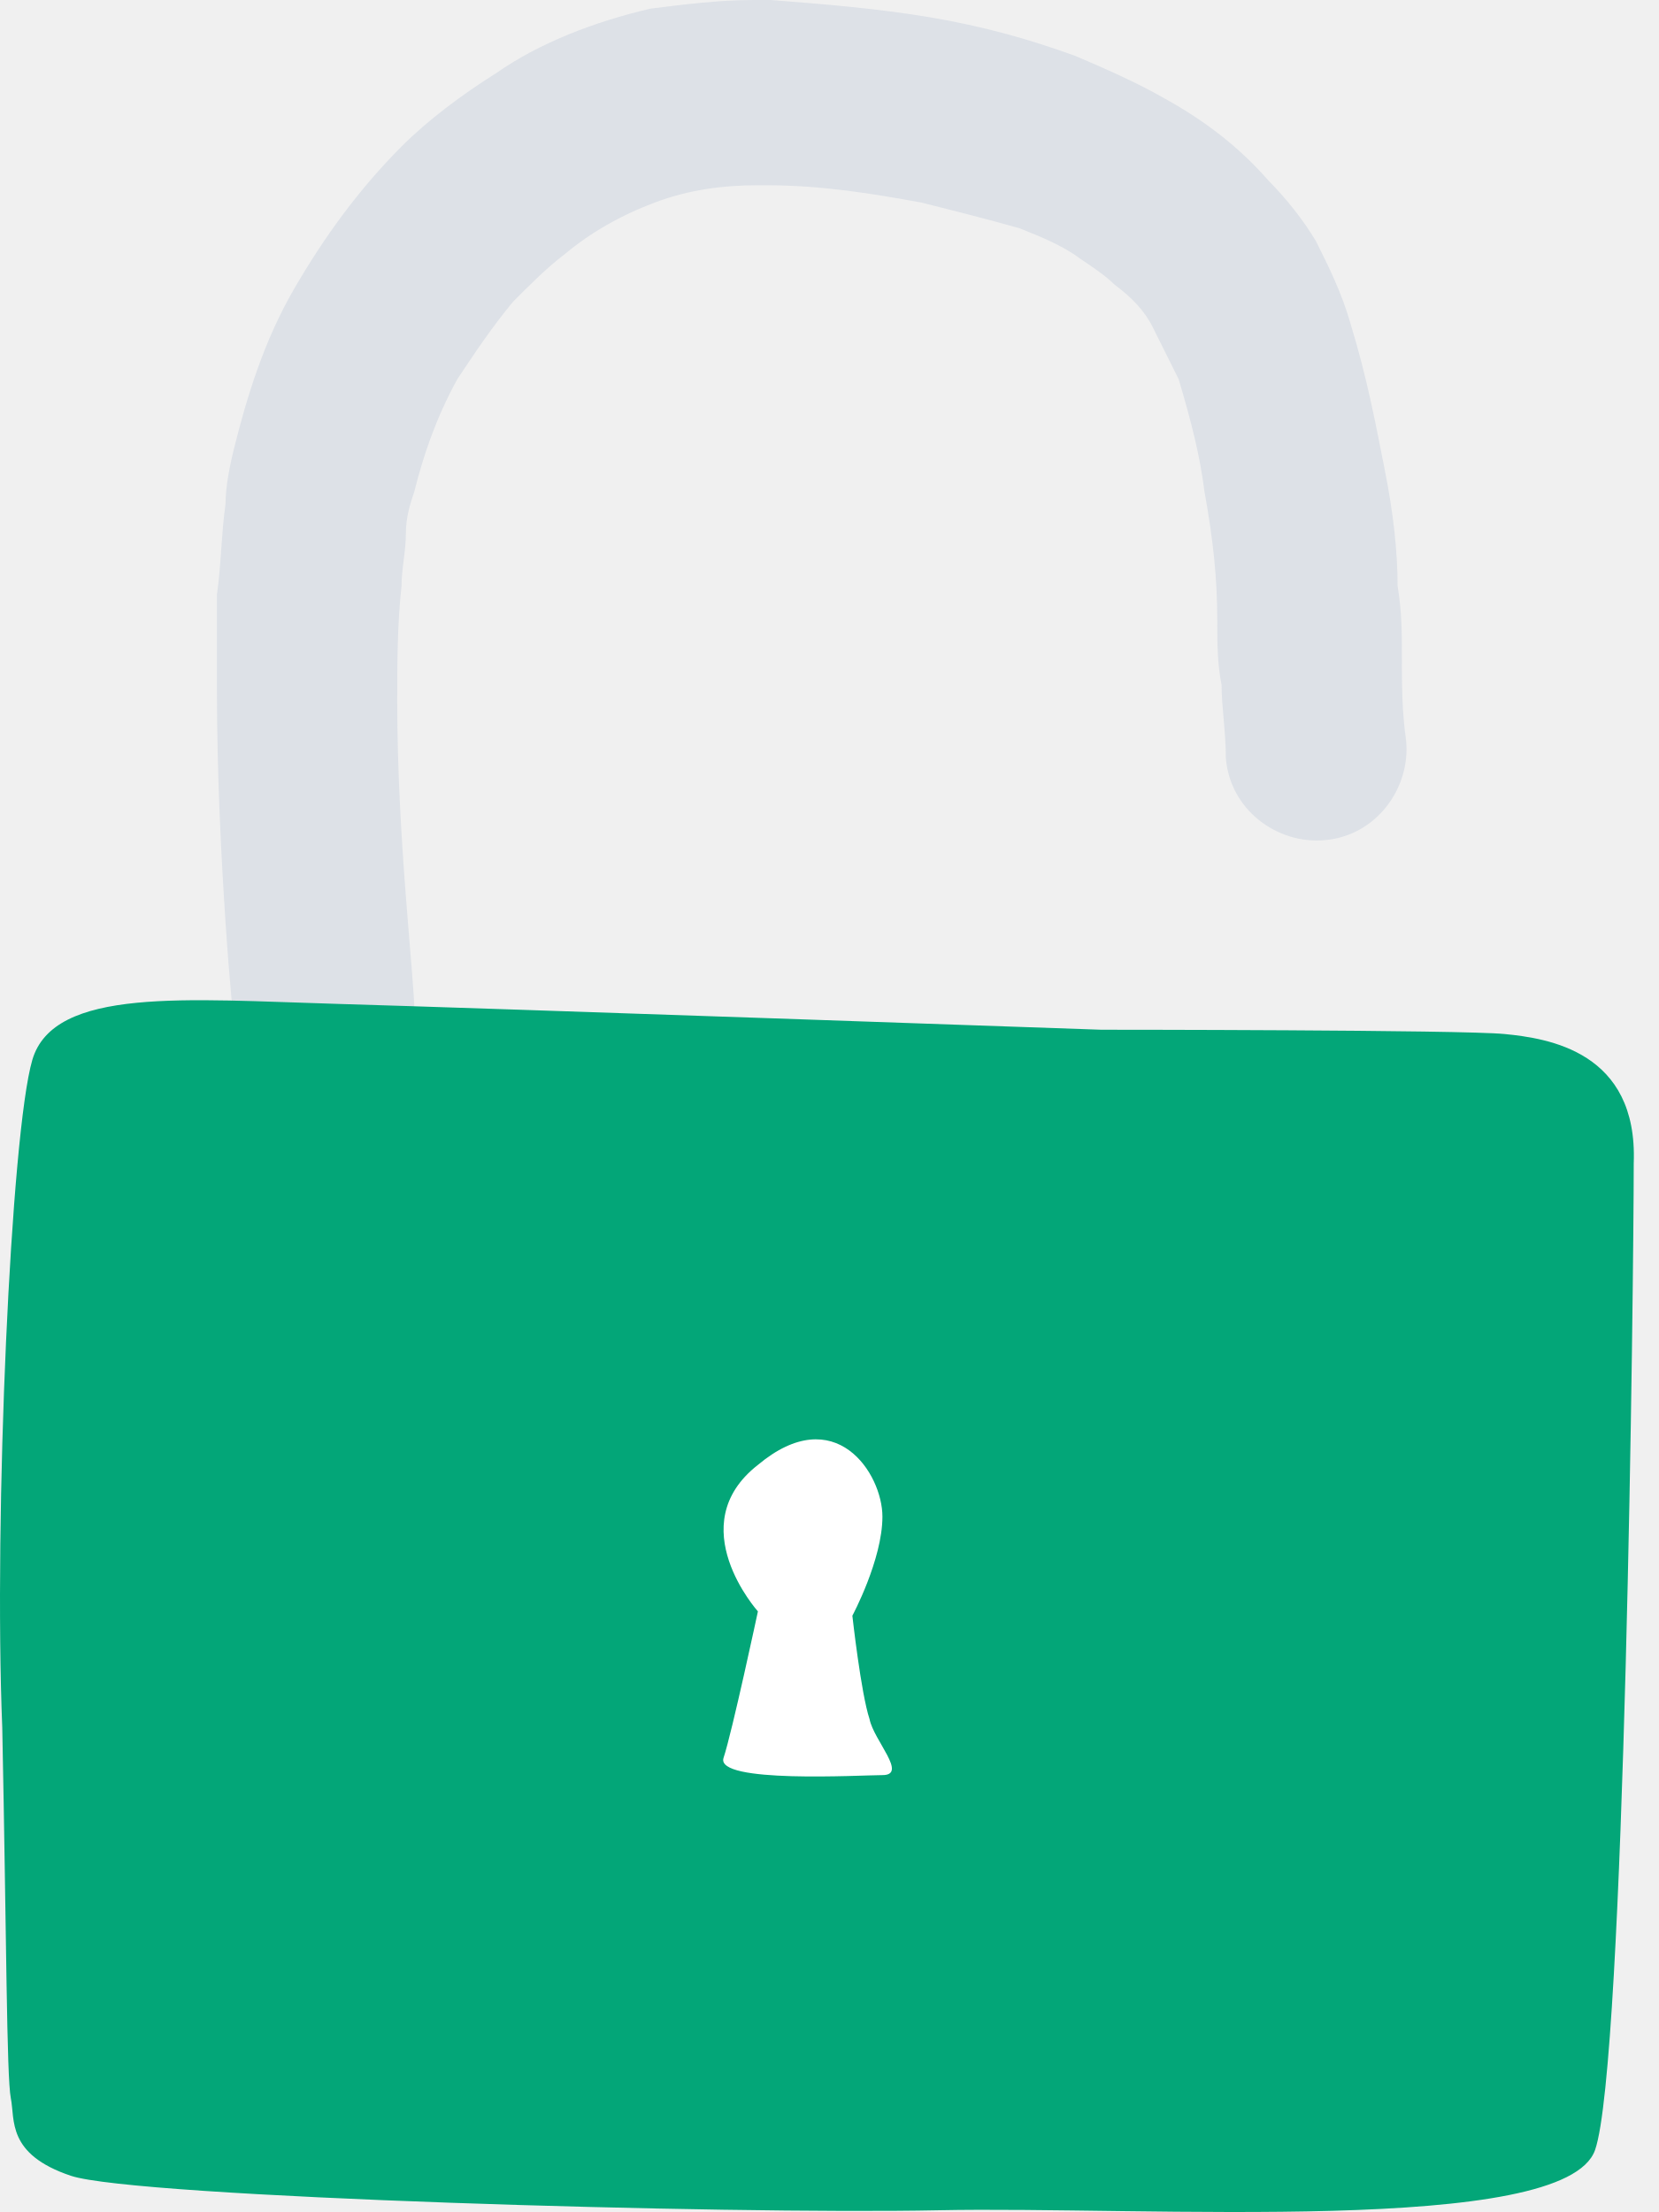
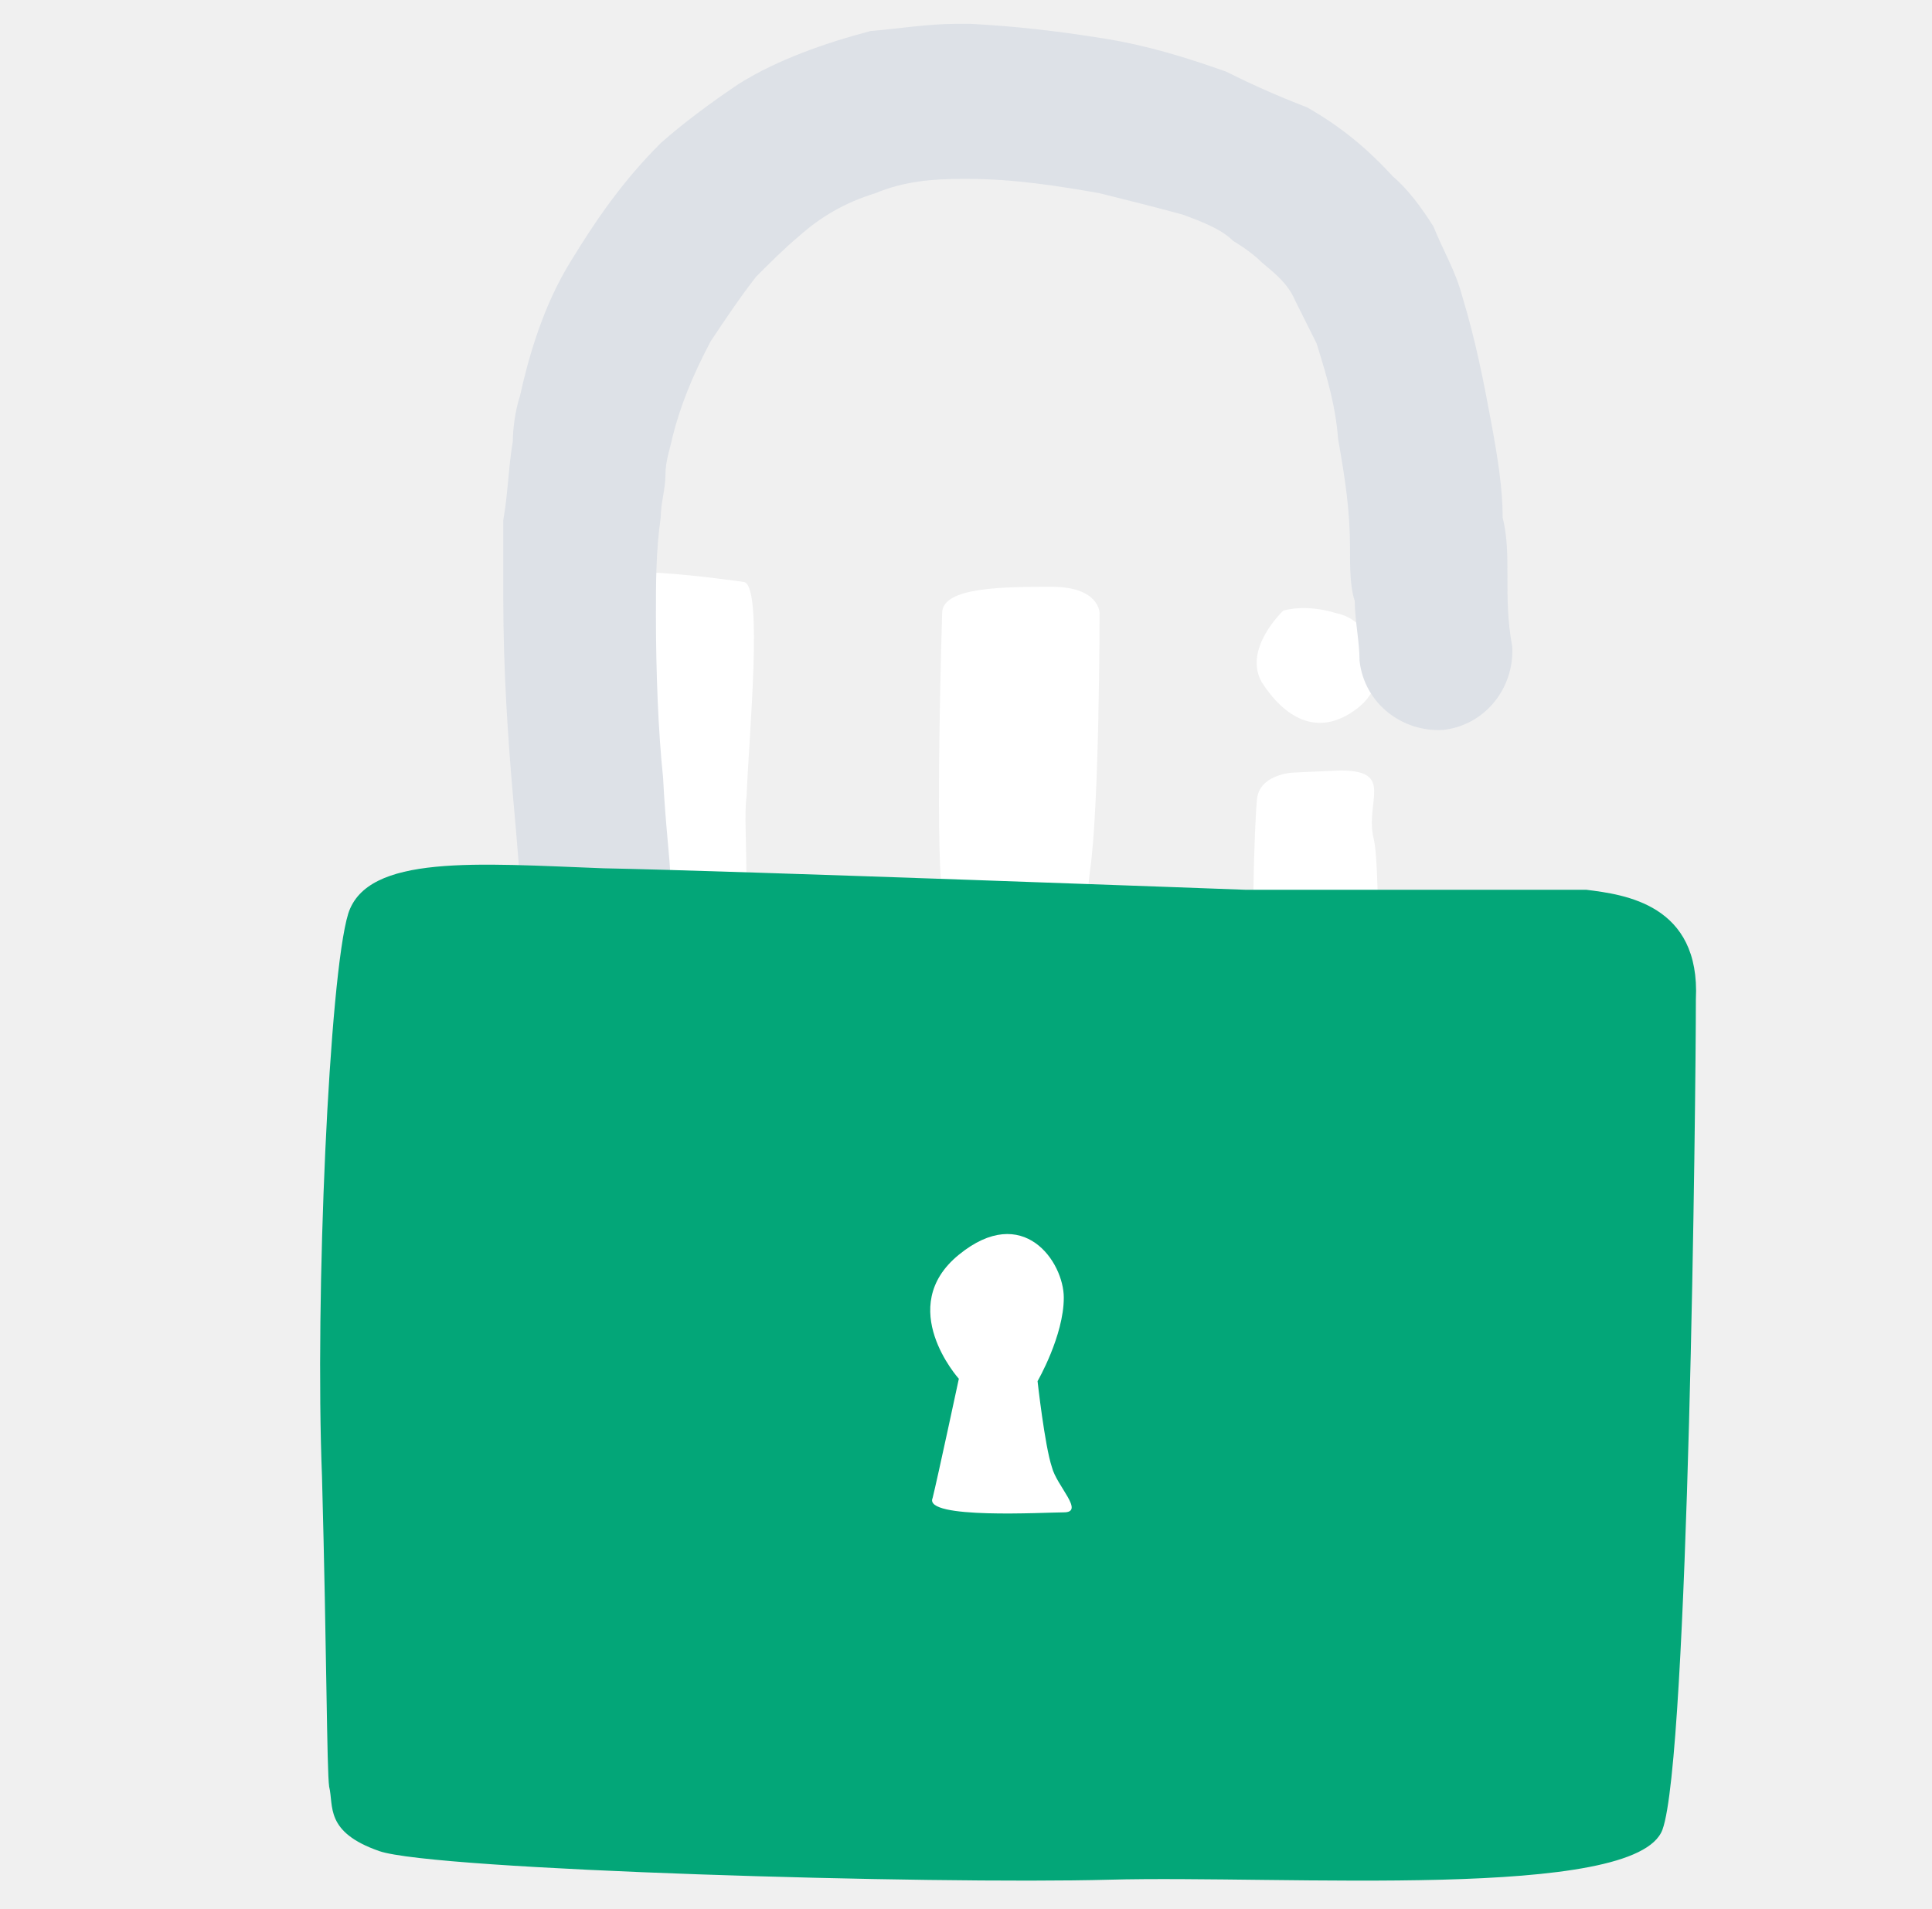
- <svg xmlns="http://www.w3.org/2000/svg" width="60" height="80" viewBox="0 0 60 80" fill="none">
-   <path d="M14.988 36.93L12.349 37.242L14.988 36.93L12.349 37.242L14.988 36.93C14.988 36.93 14.988 36.774 14.988 36.618C14.988 35.995 14.833 34.437 14.678 32.411C14.522 30.385 14.367 27.892 14.367 25.399C14.367 23.997 14.367 22.594 14.522 21.192C14.522 20.569 14.678 19.945 14.678 19.322C14.678 18.699 14.833 18.231 14.988 17.764C15.299 16.517 15.765 15.115 16.541 13.712C17.162 12.777 17.783 11.842 18.559 10.908C19.181 10.284 19.802 9.661 20.423 9.194C21.354 8.414 22.441 7.791 23.684 7.324C24.926 6.856 26.168 6.7 27.41 6.7C27.565 6.7 27.721 6.7 27.721 6.7C29.739 6.7 31.602 7.012 33.31 7.324C34.553 7.635 35.795 7.947 36.882 8.259C37.658 8.57 38.434 8.882 39.056 9.349C39.521 9.661 39.987 9.973 40.298 10.284C40.919 10.752 41.385 11.219 41.695 11.842C42.006 12.466 42.316 13.089 42.627 13.712C43.093 15.271 43.403 16.517 43.559 17.764C43.869 19.478 44.024 20.88 44.024 22.438C44.024 23.218 44.024 23.997 44.18 24.776C44.18 25.555 44.335 26.49 44.335 27.425C44.49 29.295 46.198 30.541 47.906 30.385C49.77 30.23 51.012 28.515 50.856 26.801C50.701 25.711 50.701 24.776 50.701 23.685C50.701 22.906 50.701 22.127 50.546 21.192C50.546 19.945 50.391 18.543 50.08 16.985C49.77 15.426 49.459 13.712 48.838 11.687C48.527 10.596 48.062 9.661 47.596 8.726C47.13 7.947 46.509 7.168 45.888 6.545C44.801 5.298 43.559 4.363 42.161 3.584C41.074 2.961 39.987 2.493 38.9 2.026C37.192 1.402 35.484 0.935 33.621 0.623C31.758 0.312 29.895 0.156 27.876 0C27.721 0 27.41 0 27.255 0C26.013 0 24.77 0.156 23.528 0.312C21.51 0.779 19.491 1.558 17.939 2.649C16.696 3.428 15.454 4.363 14.522 5.298C12.97 6.856 11.727 8.57 10.641 10.44C9.554 12.31 8.933 14.336 8.467 16.206C8.311 16.829 8.156 17.608 8.156 18.231C8.001 19.322 8.001 20.413 7.846 21.503C7.846 22.594 7.846 23.841 7.846 24.932C7.846 28.048 8.001 31.009 8.156 33.346C8.312 35.683 8.467 37.086 8.467 37.086C8.622 38.956 10.33 40.202 12.193 40.046C13.901 40.514 15.143 38.8 14.988 36.93Z" fill="#DDE1E7" />
-   <path d="M39.832 37.242C39.832 37.242 17.628 36.463 12.193 36.307C6.758 36.151 1.945 35.684 1.169 38.333C0.392 40.981 -0.229 54.85 0.082 62.485C0.237 70.12 0.237 75.107 0.392 75.886C0.548 76.665 0.237 77.911 2.566 78.691C4.895 79.47 26.323 80.093 33.931 79.937C41.384 79.781 56.601 80.872 57.688 77.756C58.775 74.639 59.086 46.124 59.086 42.072C59.241 38.021 55.98 37.553 54.427 37.398C52.875 37.242 39.832 37.242 39.832 37.242Z" fill="#03A678" />
-   <path d="M27.411 58.278C27.411 58.278 24.616 55.161 27.411 52.98C30.206 50.642 31.914 53.291 31.914 54.85C31.914 56.408 30.827 58.434 30.827 58.434C30.827 58.434 31.137 61.238 31.448 62.173C31.603 62.952 32.845 64.199 31.914 64.199C31.137 64.199 25.858 64.511 26.168 63.576C26.479 62.641 27.411 58.278 27.411 58.278Z" fill="white" />
+ <svg xmlns="http://www.w3.org/2000/svg" version="1.1" id="Layer_1" x="0px" y="0px" viewBox="0 0 81 80" style="enable-background:new 0 0 81 80;" xml:space="preserve">
+   <style type="text/css">
+ 	.st0{fill:#FFFFFF;}
+ 	.st1{fill:#DDE1E7;}
+ 	.st2{fill:#03A678;}
+ </style>
+   <path class="st0" d="M46.1,25.7c0,0,0-1.1-2-1.1c-2,0-4.6,0-4.6,1.1c0,0-0.3,9.6,0,11.7c-2.2,0-5.6,0-8.2,0c0-2-0.1-3.4,0-4  c0.1-2.6,0.7-8.8-0.1-9c-0.7-0.1-6.3-0.9-6.3,0c0,0-0.4,12.5,0,18.7c0.4,6.1-0.4,12.3,0.6,12.5c1,0.3,5.2,0.4,5.9,0  c0.4-0.3,0.3-7.6,0.1-13.7c2.7,0,6,0,8.3,0c0,2.1,0,4.4-0.3,5.6c-0.4,2.1,0,7.1,0,7.1s0,0.7,1.6,0.7c1.6,0,3.7,0,3.7,0  s1.1,0.7,0.9-2c-0.3-2.6-0.4-14,0-16.8C46.1,33.7,46.1,25.7,46.1,25.7z" />
+   <path class="st0" d="M54.1,32.4c0,0-1.3,0.1-1.4,1.1c-0.1,1-0.3,6,0,10.4c0.3,4.6-0.1,9.8-0.1,9.8s-0.6,0.7,0.7,0.9  c1.3,0.1,4.3,0.7,4.3-1c0.1-1.7,0.4-16.8,0-18.4c-0.4-1.6,0.9-2.9-1.4-2.9C53.8,32.4,54.1,32.4,54.1,32.4z" />
+   <path class="st0" d="M53.8,25.6c0,0-1.7,1.6-0.9,3c0.9,1.4,2.3,2.4,4,1.1c1.7-1.3,0.7-3.7-0.9-4C54.7,25.3,53.8,25.6,53.8,25.6z" />
+   <path class="st1" d="M28.1,37l-2.5,0.3L28.1,37l-2.5,0.3L28.1,37c0,0,0-0.2,0-0.3c0-0.6-0.2-2.1-0.3-4.1c-0.2-1.9-0.3-4.4-0.3-6.8  c0-1.4,0-2.7,0.2-4.1c0-0.6,0.2-1.2,0.2-1.8c0-0.6,0.2-1.1,0.3-1.6c0.3-1.2,0.8-2.5,1.6-4c0.6-0.9,1.2-1.8,1.9-2.7  c0.6-0.6,1.2-1.2,1.8-1.7c0.9-0.8,1.9-1.4,3.2-1.8c1.2-0.5,2.4-0.6,3.6-0.6c0.2,0,0.3,0,0.3,0c1.9,0,3.8,0.3,5.5,0.6  c1.2,0.3,2.4,0.6,3.5,0.9c0.8,0.3,1.6,0.6,2.1,1.1c0.5,0.3,0.9,0.6,1.2,0.9c0.6,0.5,1.1,0.9,1.4,1.6c0.3,0.6,0.6,1.2,0.9,1.8  c0.5,1.6,0.8,2.7,0.9,4c0.3,1.7,0.5,3,0.5,4.6c0,0.8,0,1.6,0.2,2.2c0,0.8,0.2,1.7,0.2,2.5c0.2,1.8,1.8,3,3.5,2.9  c1.8-0.2,3-1.8,2.9-3.5c-0.2-1.1-0.2-1.9-0.2-3c0-0.8,0-1.6-0.2-2.4c0-1.2-0.2-2.5-0.5-4.1c-0.3-1.6-0.6-3.2-1.2-5.2  c-0.3-1.1-0.8-1.9-1.2-2.9c-0.5-0.8-1.1-1.6-1.7-2.1c-1.1-1.2-2.2-2.1-3.6-2.9C53.5,4,52.4,3.5,51.4,3c-1.7-0.6-3.3-1.1-5.2-1.4  s-3.6-0.5-5.5-0.6c-0.2,0-0.5,0-0.6,0c-1.2,0-2.4,0.2-3.6,0.3c-1.9,0.5-3.9,1.2-5.5,2.2c-1.2,0.8-2.4,1.7-3.3,2.5  c-1.6,1.6-2.7,3.2-3.8,5c-1.1,1.8-1.7,3.8-2.1,5.6c-0.2,0.6-0.3,1.4-0.3,1.9c-0.2,1.2-0.2,2.2-0.4,3.3c0,1.1,0,2.2,0,3.3  c0,3,0.2,5.9,0.4,8.2c0.2,2.2,0.3,3.6,0.3,3.6c0.2,1.8,1.8,3,3.6,2.9C27,40.5,28.2,38.8,28.1,37z" />
+   <path class="st2" d="M52.2,37.3c0,0-21.6-0.8-26.9-0.9c-5.3-0.2-9.9-0.6-10.7,1.9c-0.8,2.6-1.4,16.1-1.1,23.6  c0.2,7.4,0.2,12.3,0.3,13c0.2,0.8-0.2,1.9,2.1,2.7c2.3,0.8,23.2,1.4,30.6,1.2c7.3-0.2,22.1,0.9,23.2-2.1c1.1-3,1.4-30.8,1.4-34.8  c0.2-4-3-4.4-4.6-4.6C65,37.3,52.2,37.3,52.2,37.3z" />
+   <path class="st0" d="M40.2,57.8c0,0-2.7-3,0-5.2c2.7-2.2,4.4,0.3,4.4,1.8c0,1.6-1.1,3.5-1.1,3.5s0.3,2.7,0.6,3.6  c0.2,0.8,1.4,1.9,0.5,1.9c-0.8,0-5.9,0.3-5.5-0.6C39.3,62,40.2,57.8,40.2,57.8z" />
</svg>
